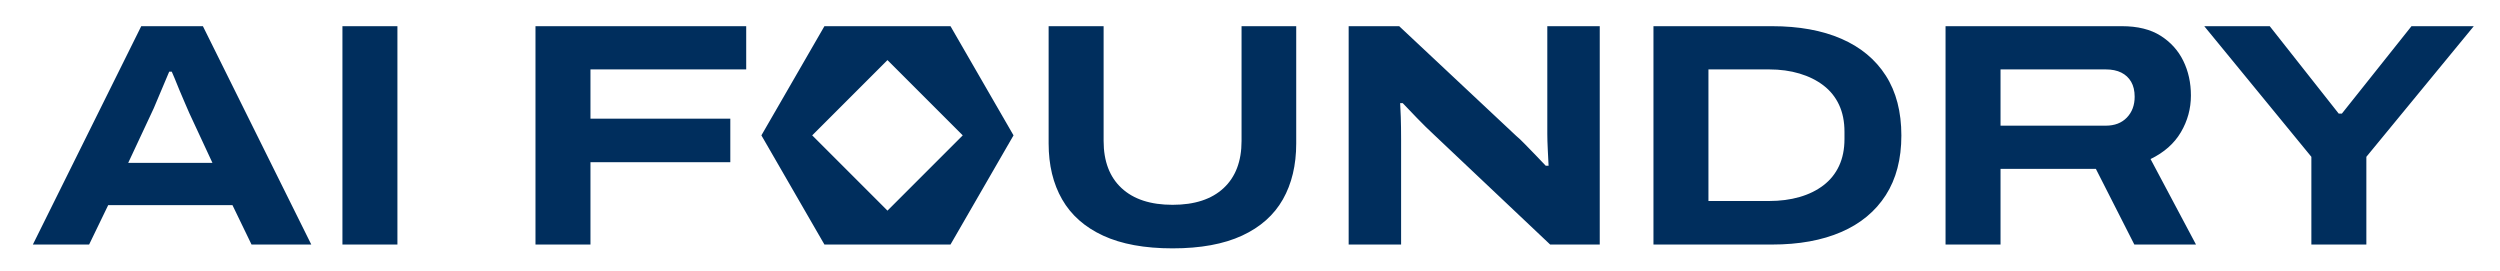
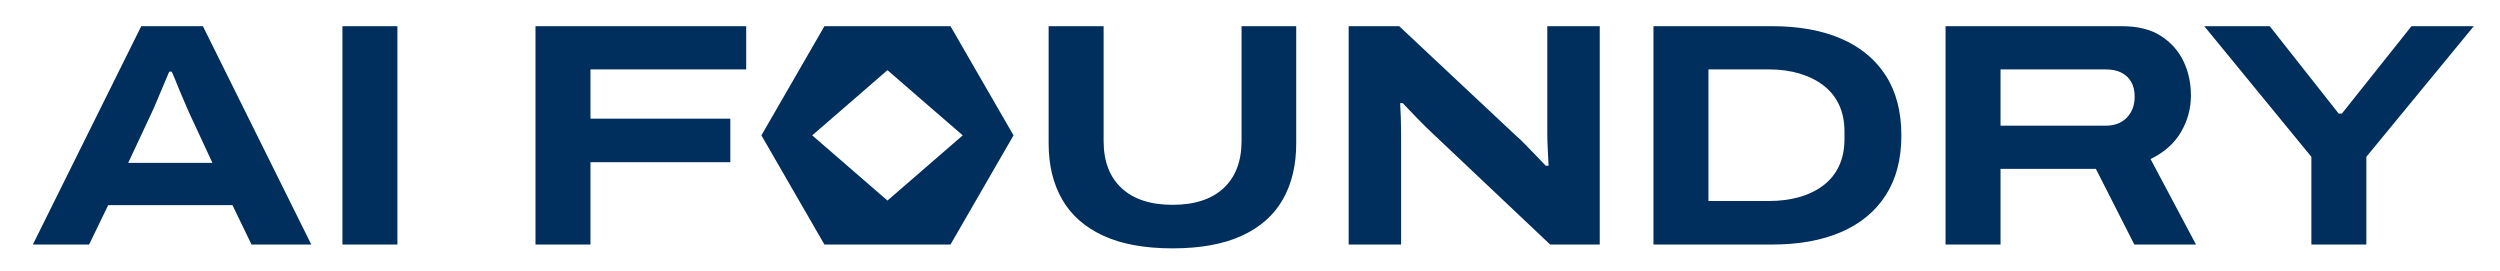
<svg xmlns="http://www.w3.org/2000/svg" viewBox="-82.4 -82.4 7865.8 851.9" role="img" aria-label="AI Foundry">
  <path fill="#002E5D" d="M21.0 687 362.0 0H556.0L897.0 687H709.0L649.0 563H258.0L198.0 687ZM321.0 430H586.0L513.0 273Q509.0 263 500.0 243.0Q491.0 223 482.5 202.0Q474.0 181 467.0 164.0Q460.0 147 458.0 143H450.0Q442.0 163 431.0 188.0Q420.0 213 410.5 236.5Q401.0 260 394.0 274Z M995.0 687V0H1168.0V687Z M1602.4 687V0H2265.4V136H1775.4V291H2215.4V428H1775.4V687Z M3606.919 699Q3474.919 699 3388.419 659.0Q3301.919 619 3259.419 545.0Q3216.919 471 3216.919 369V0H3389.919V361Q3389.919 457 3446.419 509.5Q3502.919 562 3606.919 562Q3710.919 562 3767.419 509.5Q3823.919 457 3823.919 361V0H3995.919V369Q3995.919 471 3953.919 545.0Q3911.919 619 3825.419 659.0Q3738.919 699 3606.919 699Z M4160.919 687V0H4319.919L4687.919 345Q4698.919 354 4715.419 371.0Q4731.919 388 4749.919 406.5Q4767.919 425 4780.919 439H4789.919Q4788.919 419 4787.419 389.0Q4785.919 359 4785.919 339V0H4950.919V687H4794.919L4429.919 342Q4403.919 318 4375.919 289.0Q4347.919 260 4330.919 242H4322.919Q4323.919 255 4324.919 286.0Q4325.919 317 4325.919 356V687Z M5119.919 687V0H5492.919Q5619.919 0 5710.919 39.5Q5801.919 79 5850.919 155.5Q5899.919 232 5899.919 344Q5899.919 455 5850.919 531.5Q5801.919 608 5710.919 647.5Q5619.919 687 5492.919 687ZM5292.919 550H5483.919Q5535.919 550 5579.419 537.5Q5622.919 525 5654.919 500.5Q5686.919 476 5703.919 439.5Q5720.919 403 5720.919 355V332Q5720.919 284 5703.919 247.5Q5686.919 211 5654.919 186.5Q5622.919 162 5579.419 149.0Q5535.919 136 5483.919 136H5292.919Z M6038.919 687V0H6593.919Q6667.919 0 6715.419 30.0Q6762.919 60 6786.919 109.0Q6810.919 158 6810.919 218Q6810.919 280 6779.419 333.5Q6747.919 387 6683.919 418L6826.919 687H6632.919L6511.919 449H6211.919V687ZM6211.919 313H6542.919Q6584.919 313 6609.419 287.5Q6633.919 262 6633.919 222Q6633.919 194 6622.919 175.0Q6611.919 156 6591.919 146.0Q6571.919 136 6542.919 136H6211.919Z M7189.919 687V411L6852.919 0H7058.919L7275.919 275H7285.919L7504.919 0H7700.919L7362.919 411V687Z" />
-   <path fill="#002E5D" fill-rule="evenodd" d="M3106.48,343.50 L2908.16,687.00 L2511.52,687.00 L2313.20,343.50 L2511.52,0.00 L2908.16,0.00 Z M2473.01,343.50 L2709.84,580.33 L2946.67,343.50 L2709.84,106.67 Z" />
+   <path fill="#002E5D" fill-rule="evenodd" d="M3106.48,343.50 L2908.16,687.00 L2511.52,687.00 L2313.20,343.50 L2511.52,0.00 L2908.16,0.00 Z M2473.01,343.50 L2709.84,548.60 L2946.67,343.50 L2709.84,138.40 Z" />
</svg>
